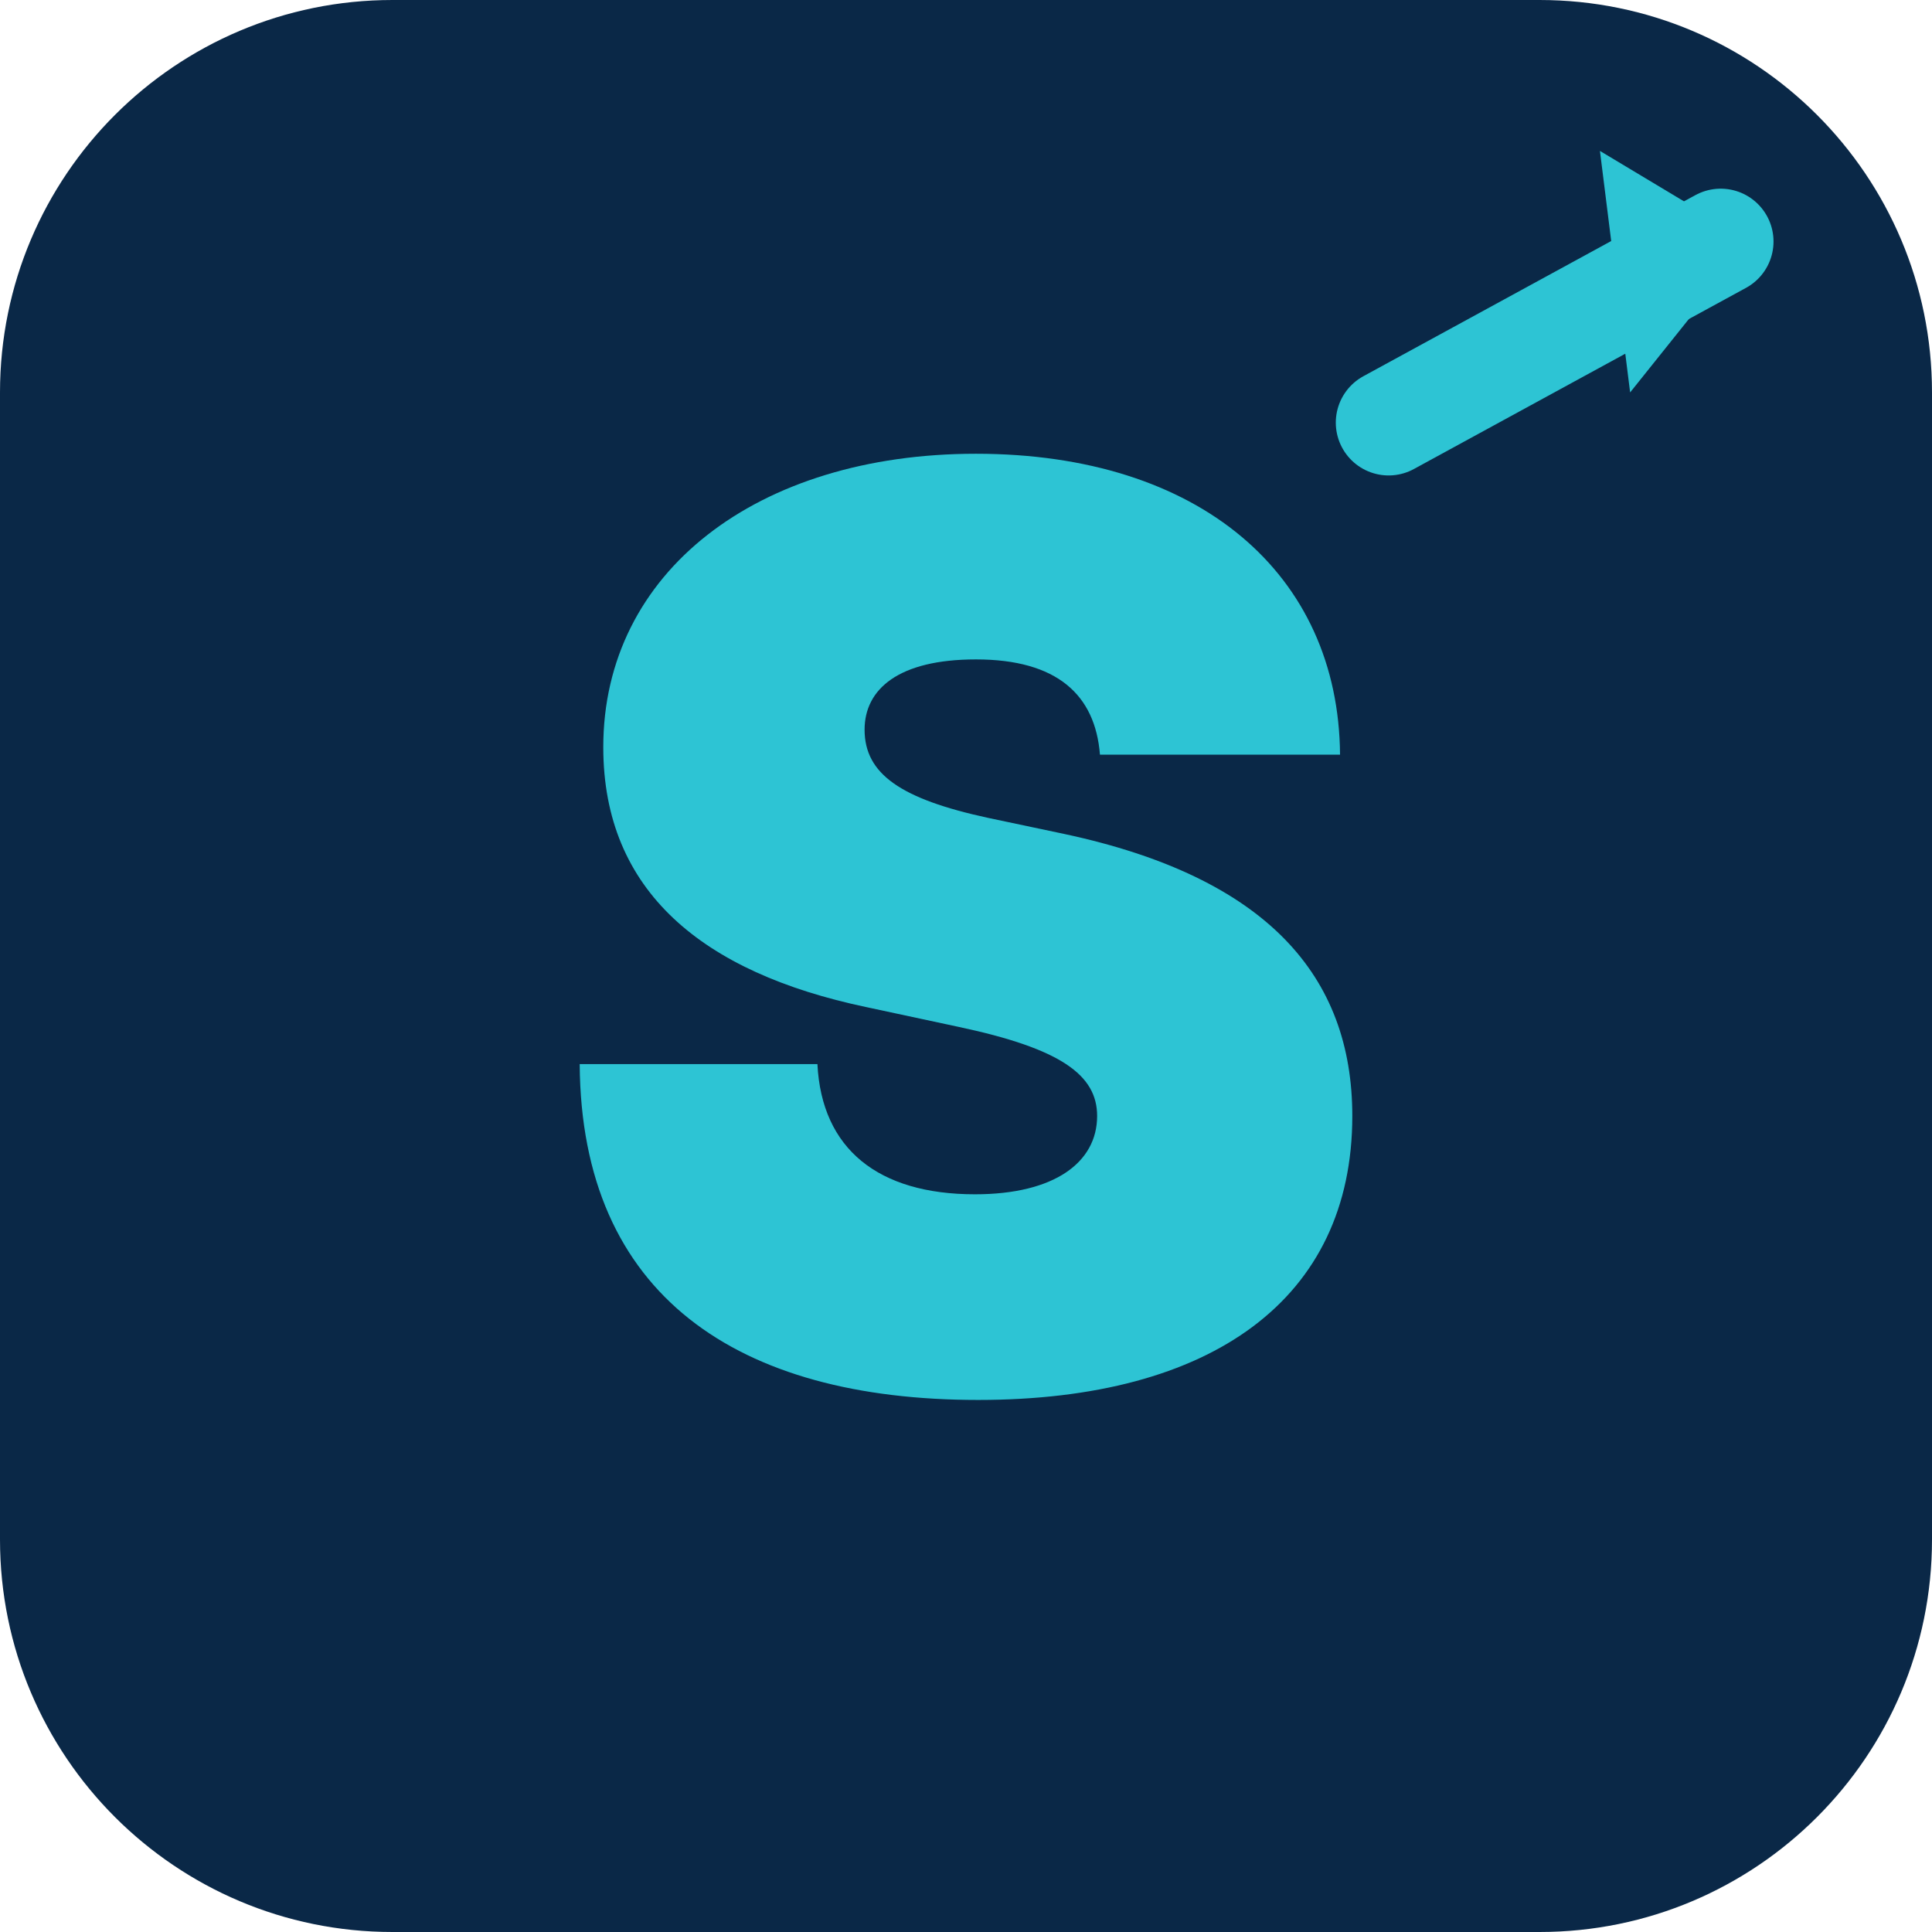
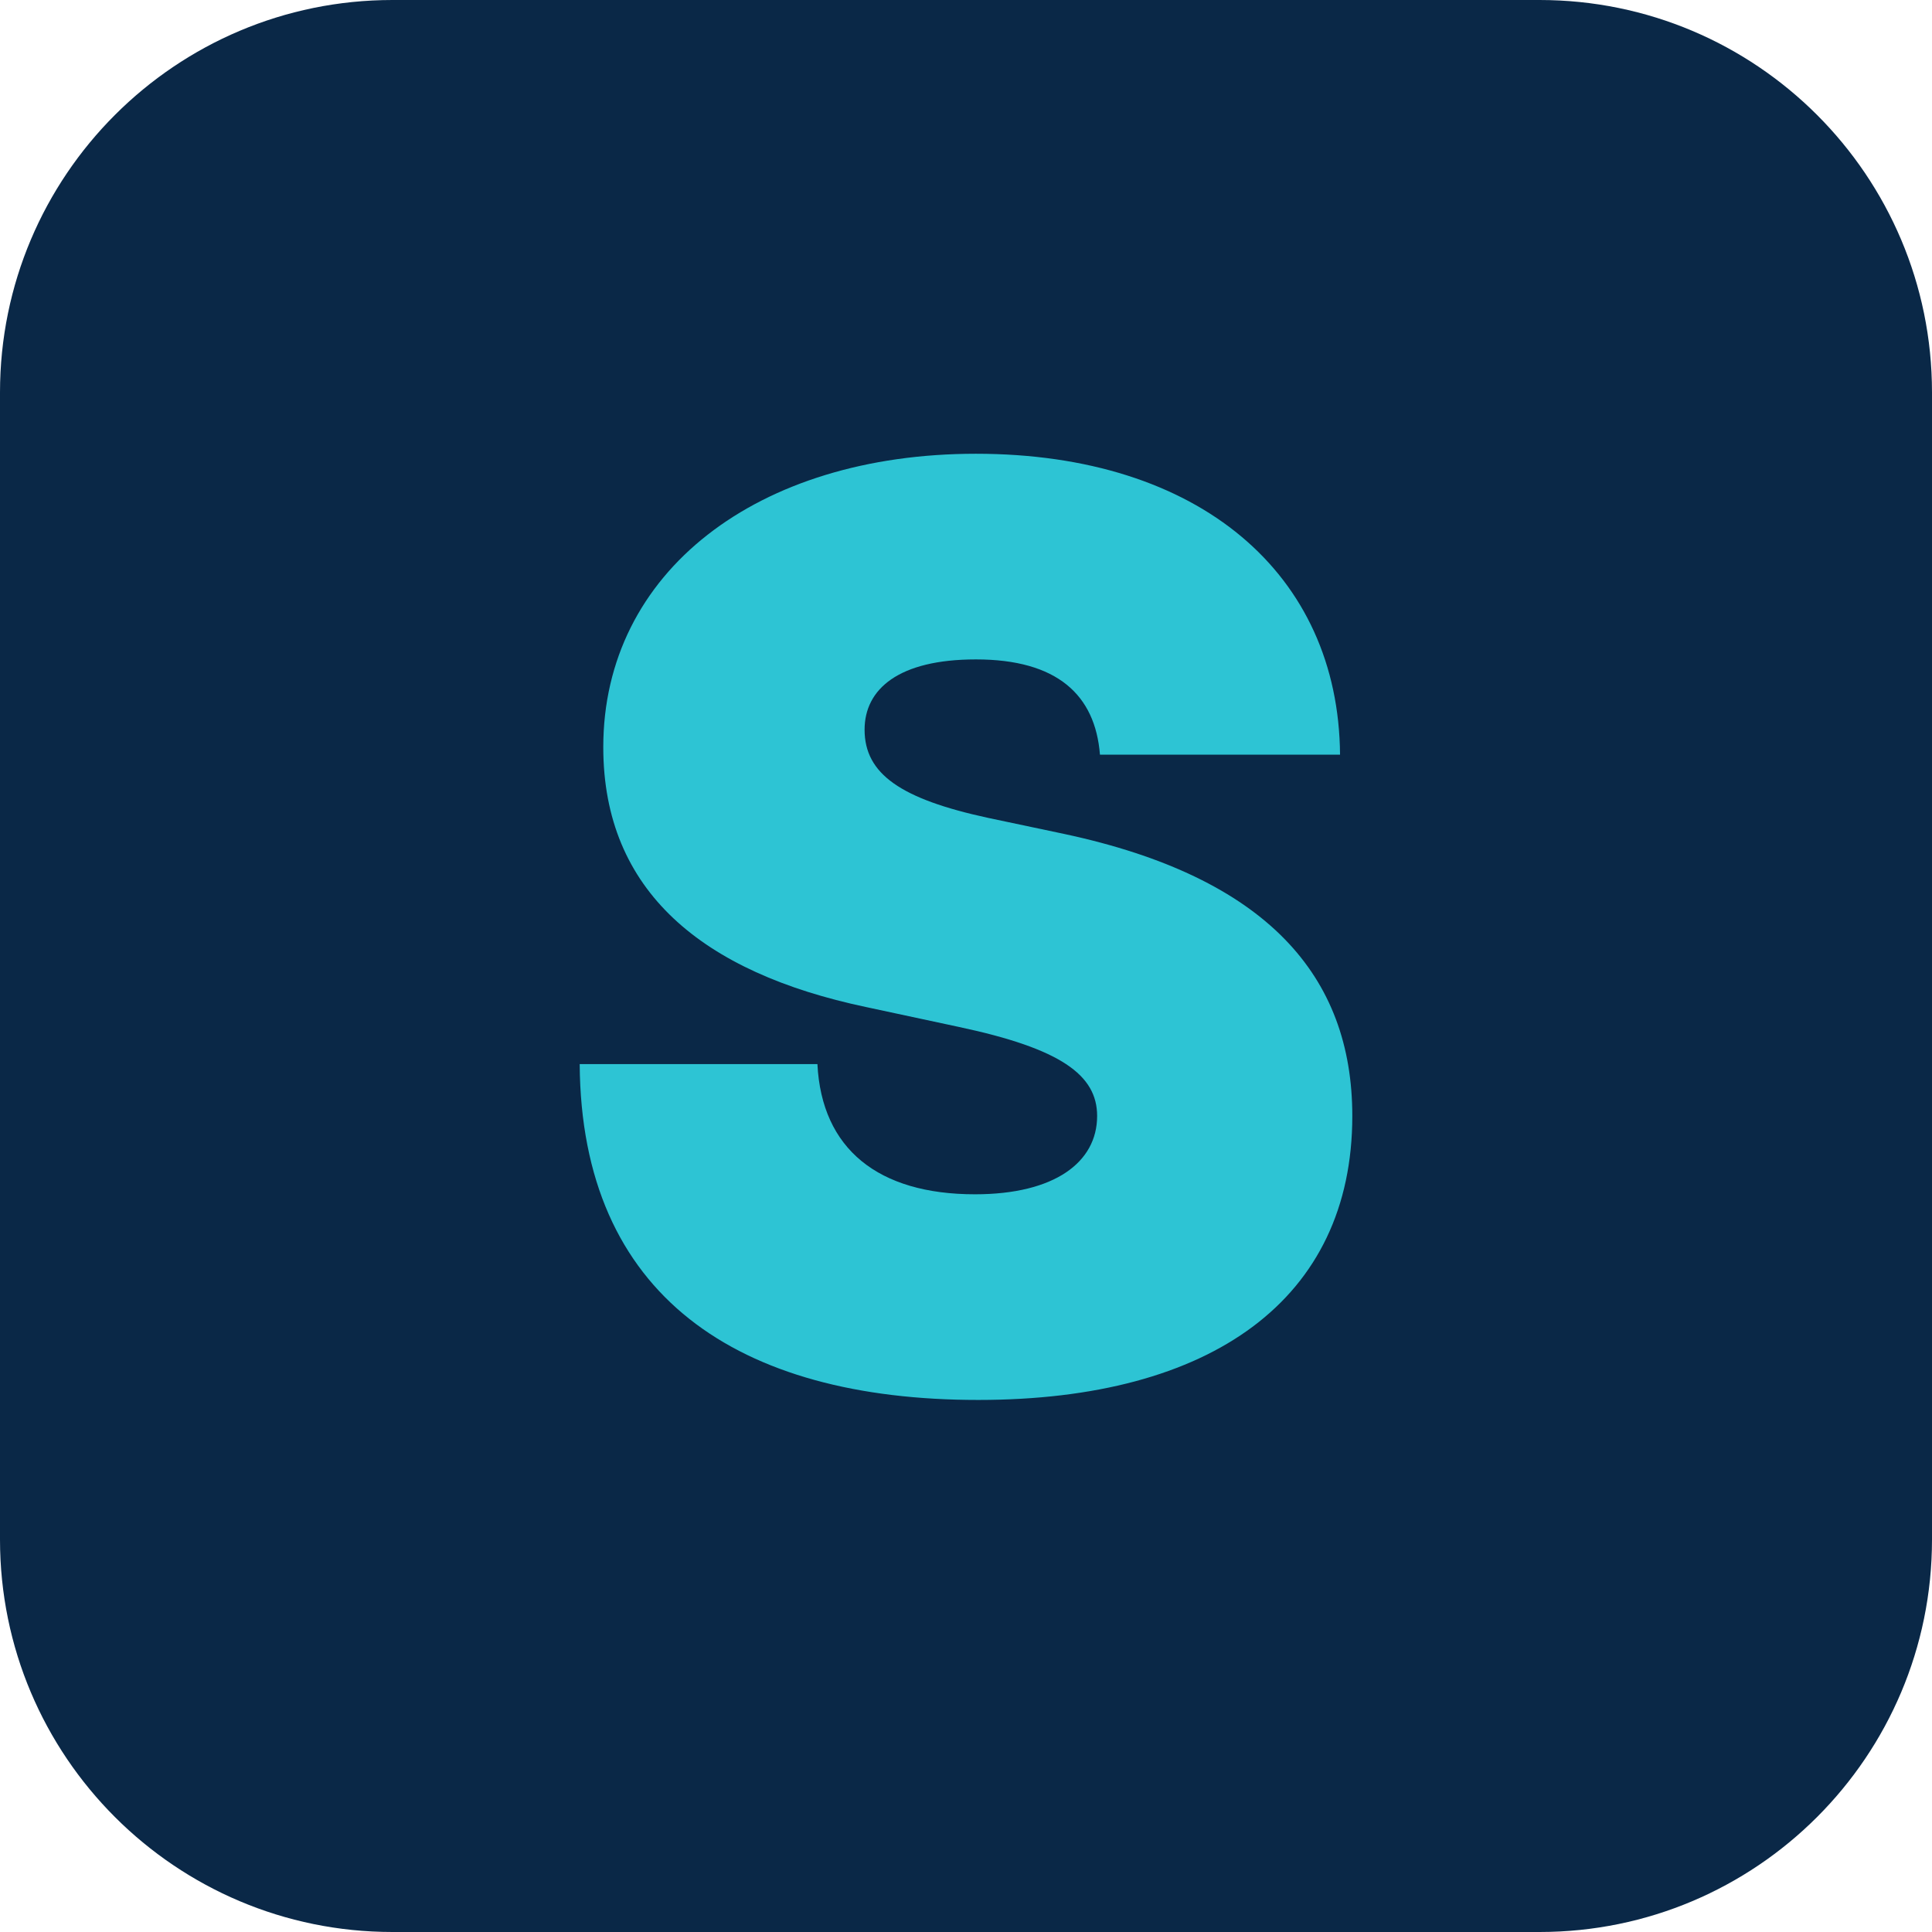
<svg xmlns="http://www.w3.org/2000/svg" viewBox="0 0 64 64">
  <rect width="64" height="64" rx="13" fill="#0A2847" />
  <text x="32" y="46" font-family="Inter, Arial, sans-serif" font-weight="900" font-size="42" fill="#2DC4D4" text-anchor="middle" letter-spacing="-1">S</text>
-   <line x1="46" y1="14" x2="57" y2="8" stroke="#2DC4D4" stroke-width="3.5" stroke-linecap="round" />
-   <polygon points="53,5 58,8 54,13" fill="#2DC4D4" />
</svg>
